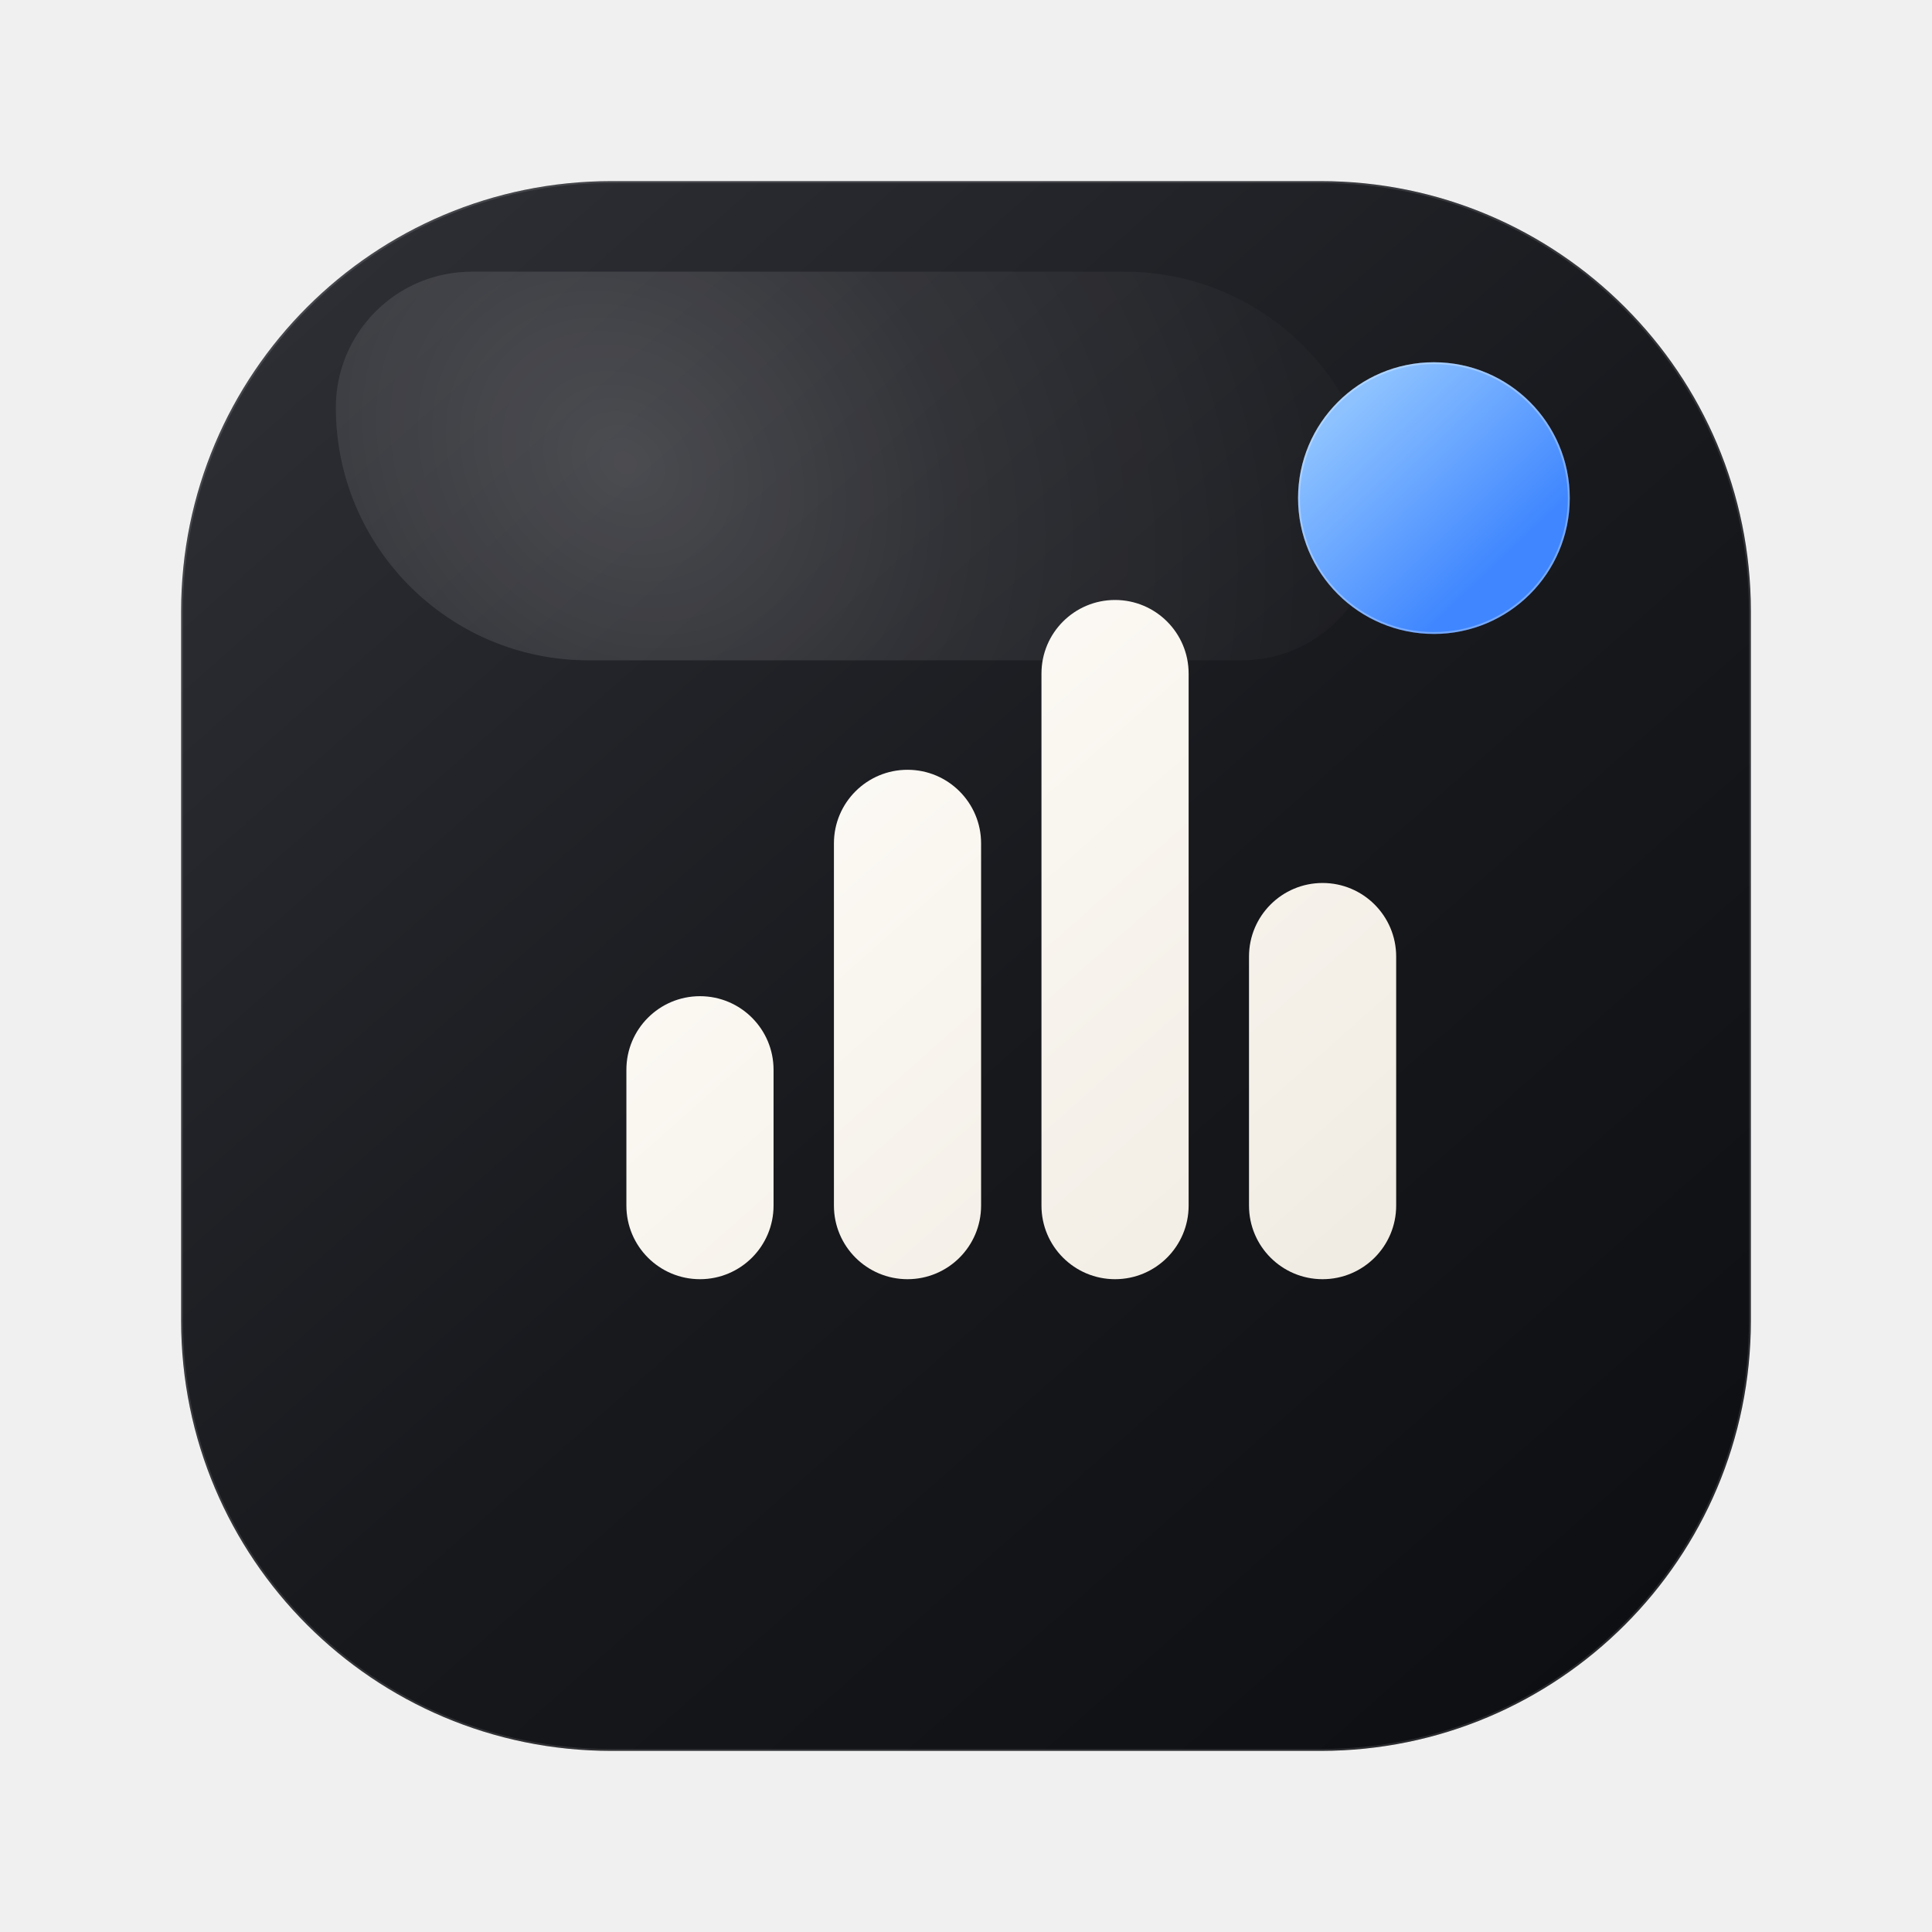
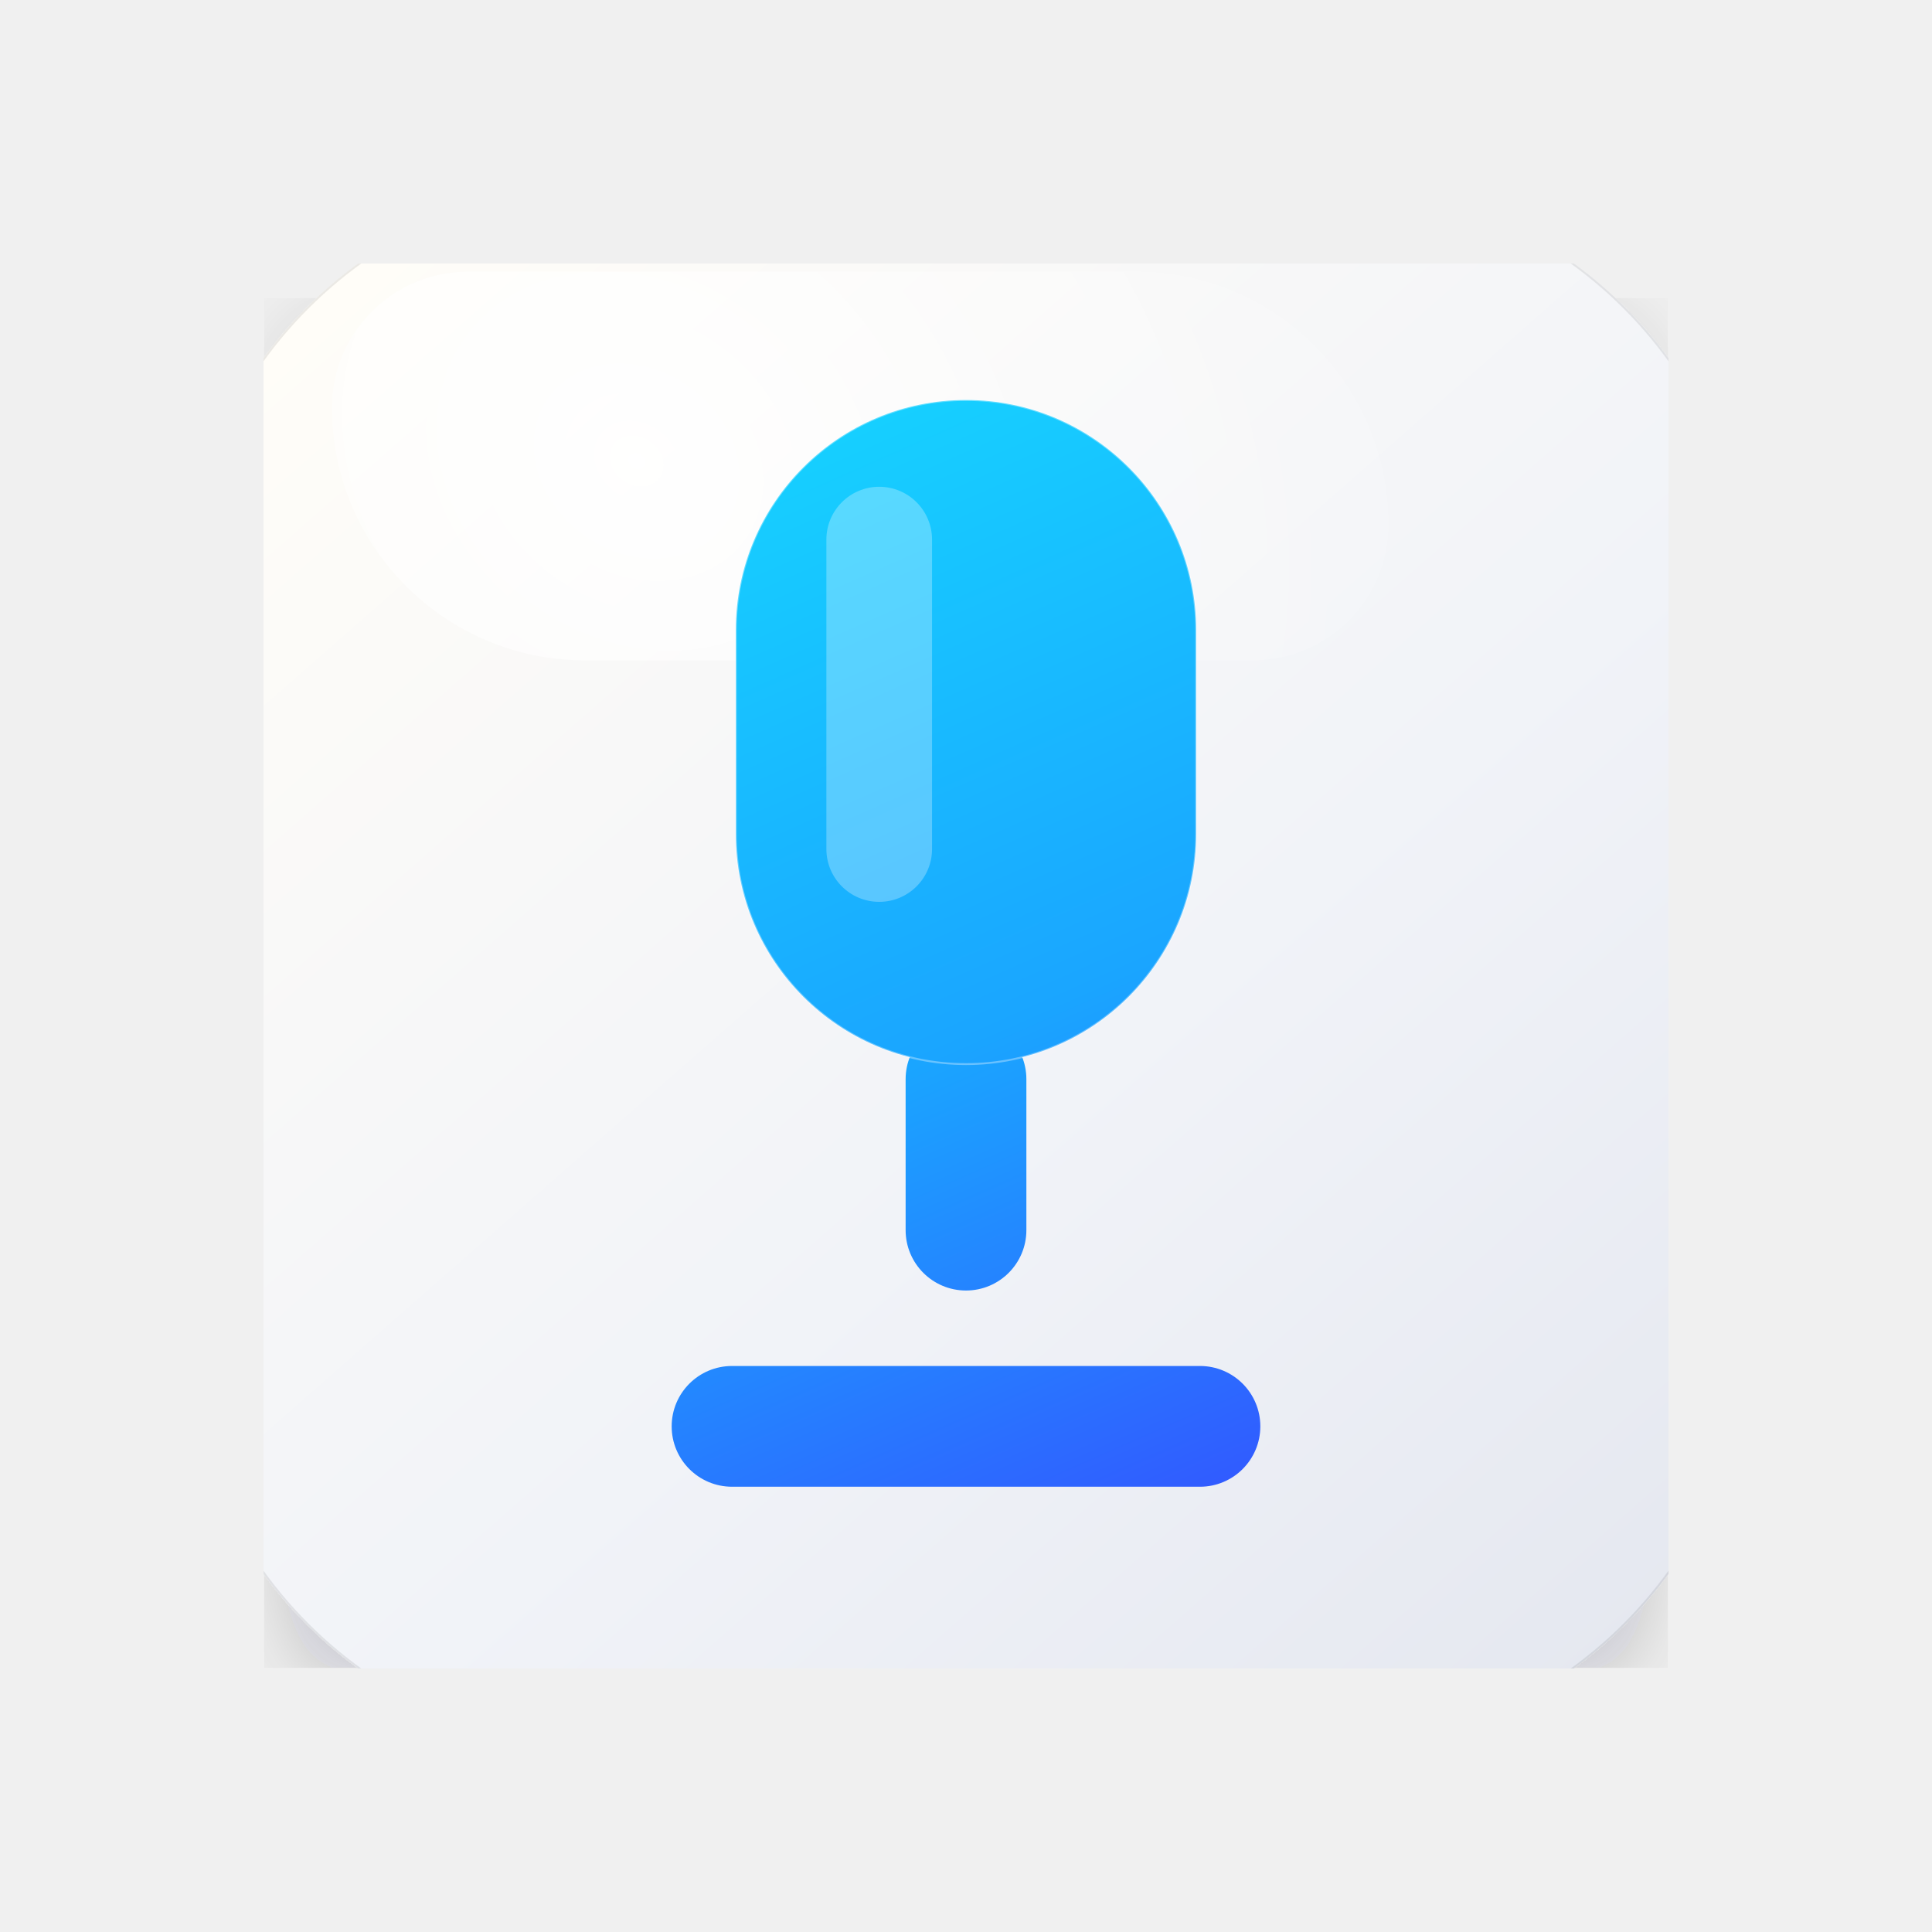
<svg xmlns="http://www.w3.org/2000/svg" width="1024" height="1024" viewBox="0 0 1024 1024">
  <defs>
-     <linearGradient id="shell" x1="180" y1="144" x2="844" y2="896" gradientUnits="userSpaceOnUse">
-       <stop offset="0" stop-color="#2D2E34" />
-       <stop offset="0.52" stop-color="#18191D" />
-       <stop offset="1" stop-color="#0E0F12" />
+     <linearGradient id="shell" x1="182" y1="144" x2="842" y2="896" gradientUnits="userSpaceOnUse">
+       <stop offset="0" stop-color="#FFFDF8" />
+       <stop offset="0.58" stop-color="#F1F3F8" />
+       <stop offset="1" stop-color="#E5E8F0" />
    </linearGradient>
-     <radialGradient id="wash" cx="0" cy="0" r="1" gradientUnits="userSpaceOnUse" gradientTransform="translate(332 246) rotate(39.6) scale(476.259 398.181)">
-       <stop offset="0" stop-color="#FFFFFF" stop-opacity="0.17" />
-       <stop offset="0.42" stop-color="#FFFFFF" stop-opacity="0.07" />
+     <radialGradient id="wash" cx="0" cy="0" r="1" gradientUnits="userSpaceOnUse" gradientTransform="translate(338 244) rotate(38.7) scale(486 406)">
+       <stop offset="0" stop-color="#FFFFFF" stop-opacity="0.94" />
+       <stop offset="0.48" stop-color="#FFFFFF" stop-opacity="0.32" />
      <stop offset="1" stop-color="#FFFFFF" stop-opacity="0" />
    </radialGradient>
-     <linearGradient id="pulse" x1="744" y1="188" x2="824" y2="272" gradientUnits="userSpaceOnUse">
-       <stop offset="0" stop-color="#8DC2FF" />
-       <stop offset="1" stop-color="#3F86FF" />
+     <linearGradient id="mic" x1="396" y1="228" x2="644" y2="790" gradientUnits="userSpaceOnUse">
+       <stop offset="0" stop-color="#16D2FF" />
+       <stop offset="0.56" stop-color="#1AA5FF" />
+       <stop offset="1" stop-color="#315BFF" />
    </linearGradient>
-     <linearGradient id="bars" x1="351" y1="358" x2="659" y2="706" gradientUnits="userSpaceOnUse">
-       <stop offset="0" stop-color="#FFFDF9" />
-       <stop offset="1" stop-color="#F1ECE3" />
-     </linearGradient>
+     <filter id="softShadow" x="140" y="140" width="744" height="744" filterUnits="userSpaceOnUse">
+       <feDropShadow dx="0" dy="18" stdDeviation="24" flood-color="#0F172A" flood-opacity="0.18" />
+     </filter>
  </defs>
-   <rect x="96" y="96" width="832" height="832" rx="228" fill="url(#shell)" />
-   <rect x="96.5" y="96.5" width="831" height="831" rx="227.5" fill="none" stroke="#FFFFFF" stroke-opacity="0.12" />
-   <path d="M178 216C178 176.235 210.235 144 250 144H596C670.006 144 730 203.994 730 278V278C730 317.765 697.765 350 658 350H312C237.994 350 178 290.006 178 216V216Z" fill="url(#wash)" />
-   <g fill="url(#bars)">
-     <rect x="332" y="528" width="78" height="150" rx="39" />
-     <rect x="442" y="408" width="78" height="270" rx="39" />
-     <rect x="552" y="318" width="78" height="360" rx="39" />
-     <rect x="662" y="468" width="78" height="210" rx="39" />
+   <g filter="url(#softShadow)">
+     <rect x="96" y="96" width="832" height="832" rx="228" fill="url(#shell)" />
+     <rect x="96.5" y="96.5" width="831" height="831" rx="227.5" fill="none" stroke="#000000" stroke-opacity="0.08" />
  </g>
-   <circle cx="760" cy="264" r="72" fill="url(#pulse)" />
-   <circle cx="760" cy="264" r="71.5" fill="none" stroke="#FFFFFF" stroke-opacity="0.28" />
+   <path d="M176 216C176 176.235 208.235 144 248 144H602C676.006 144 736 203.994 736 278V278C736 317.765 703.765 350 664 350H310C236.546 350 176 290.454 176 216V216Z" fill="url(#wash)" />
+   <g fill="url(#mic)">
+     <rect x="390" y="212" width="244" height="352" rx="122" />
+     <rect x="480" y="540" width="64" height="144" rx="32" />
+     <rect x="356" y="724" width="312" height="64" rx="32" />
+   </g>
+   <rect x="438" y="258" width="56" height="220" rx="28" fill="#FFFFFF" fill-opacity="0.28" />
+   <rect x="390" y="212" width="244" height="352" rx="122" fill="none" stroke="#FFFFFF" stroke-opacity="0.34" />
</svg>
